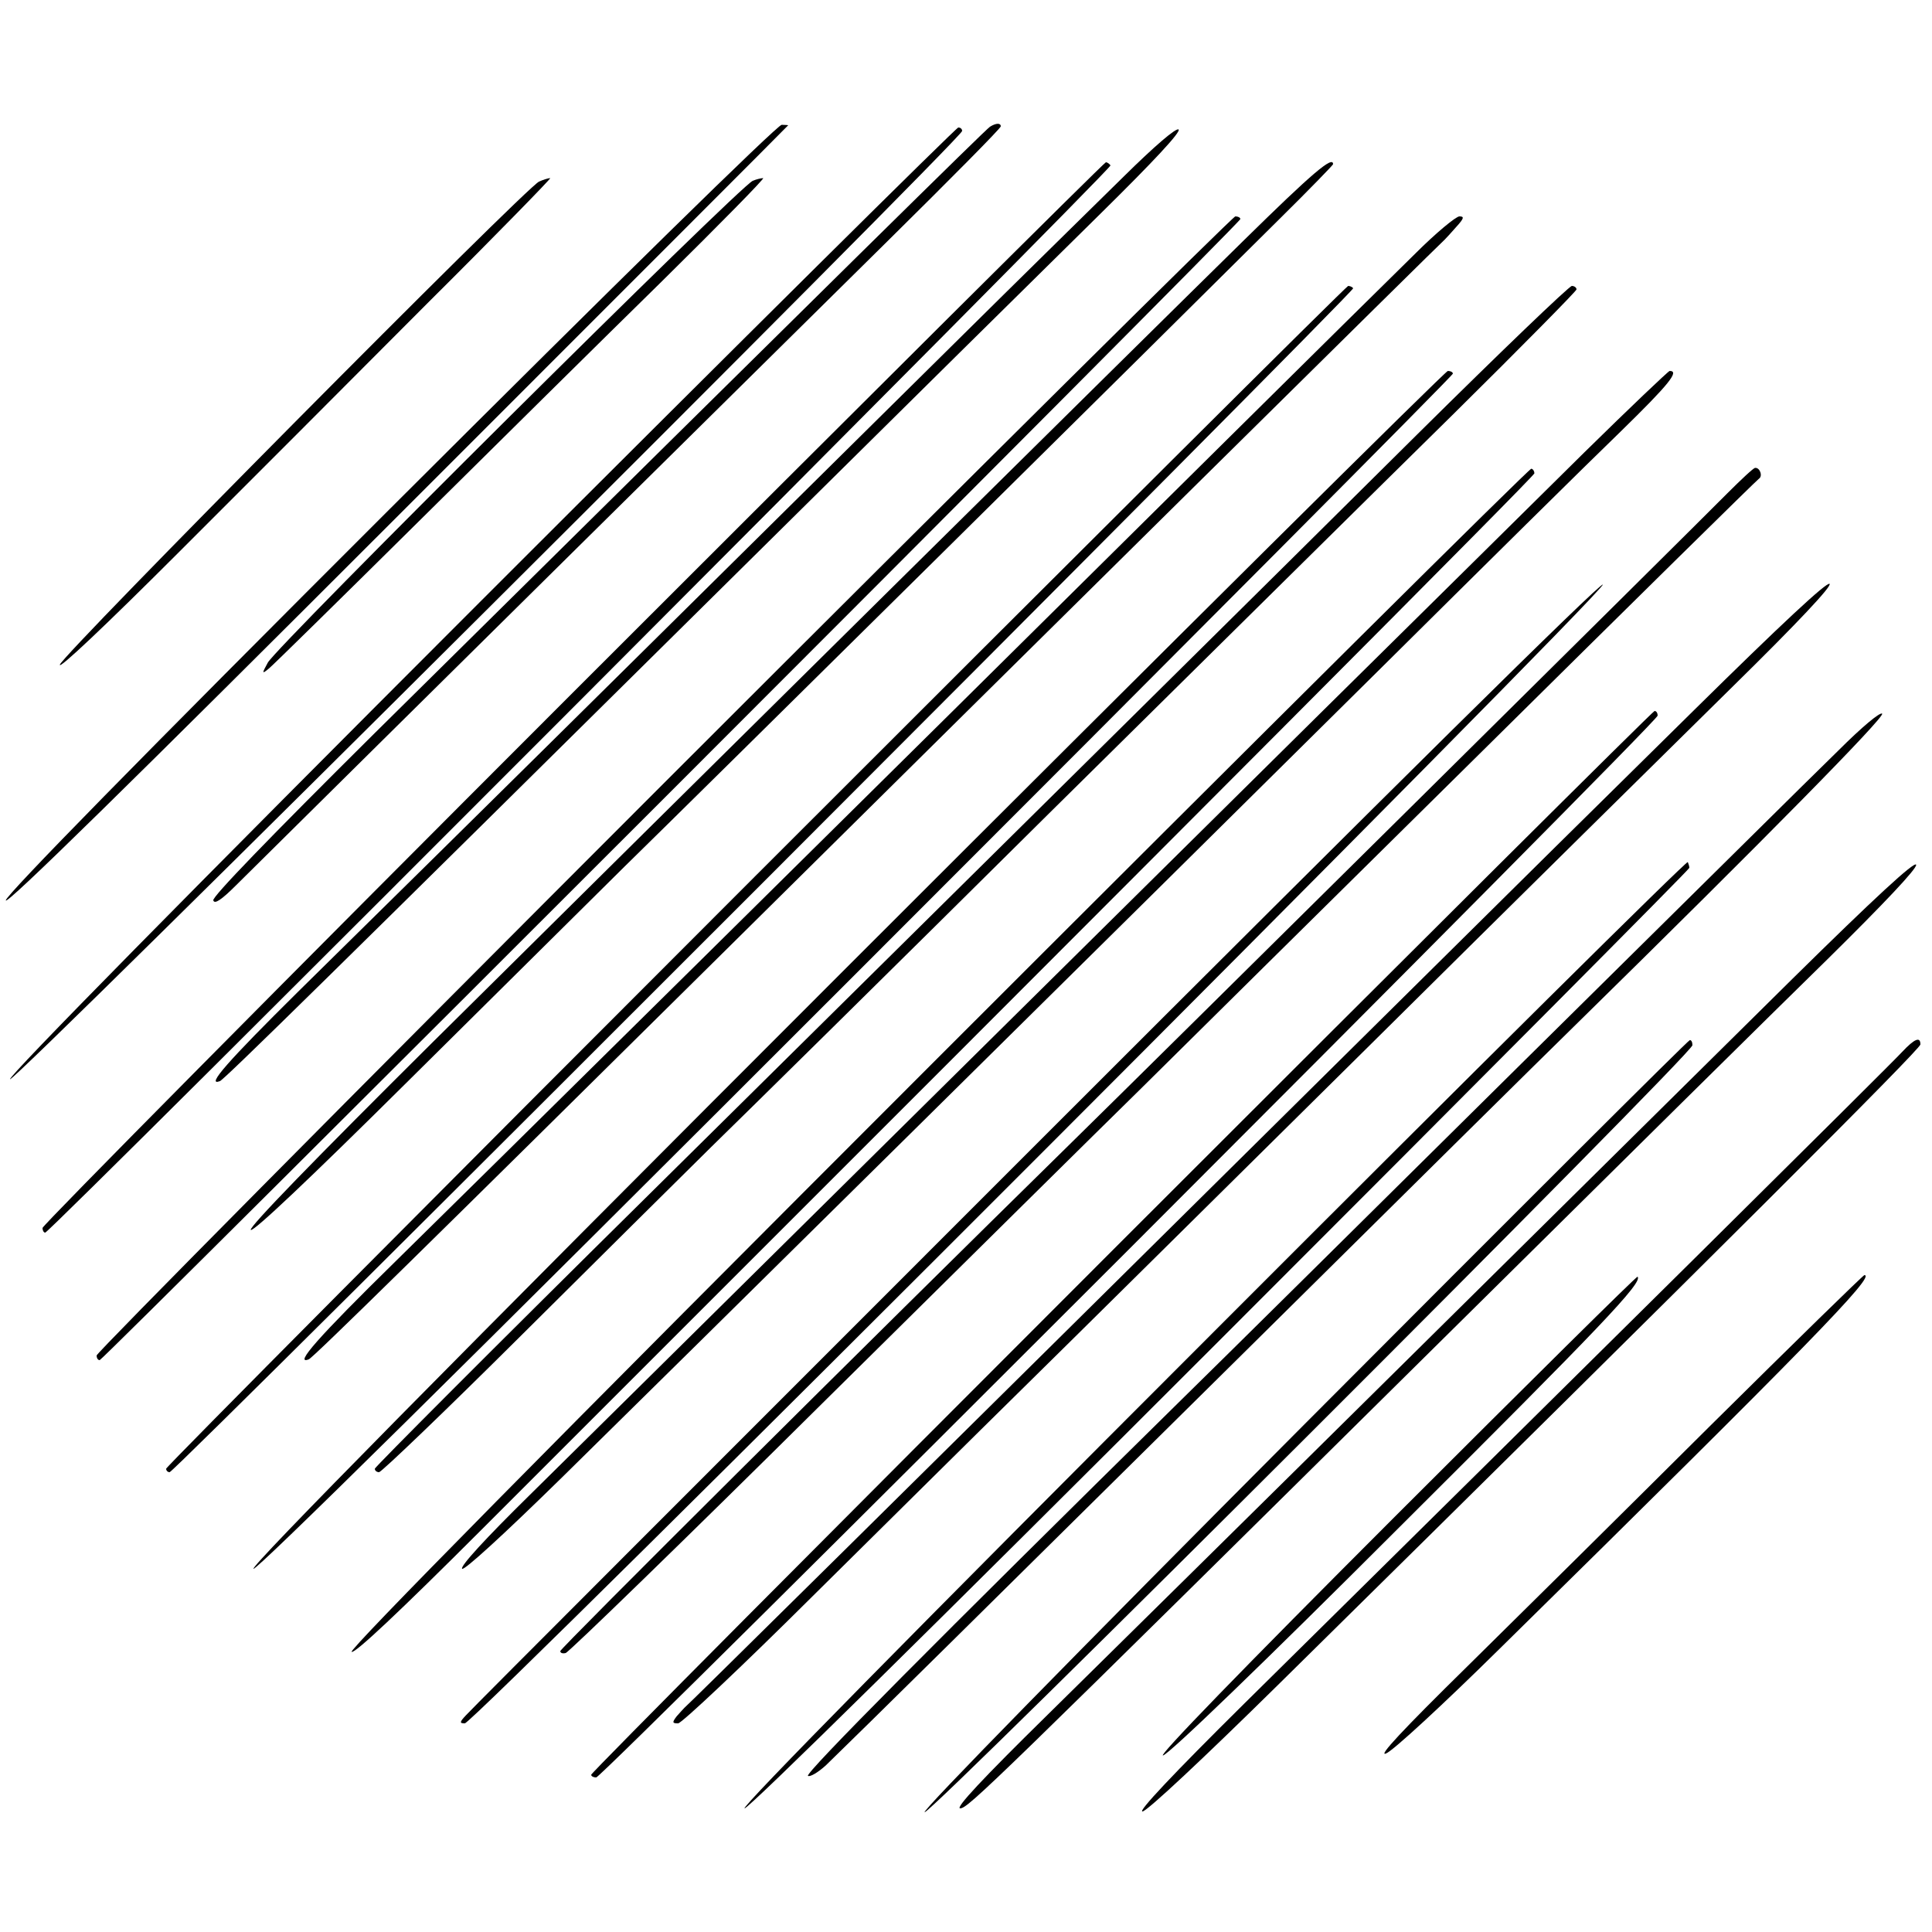
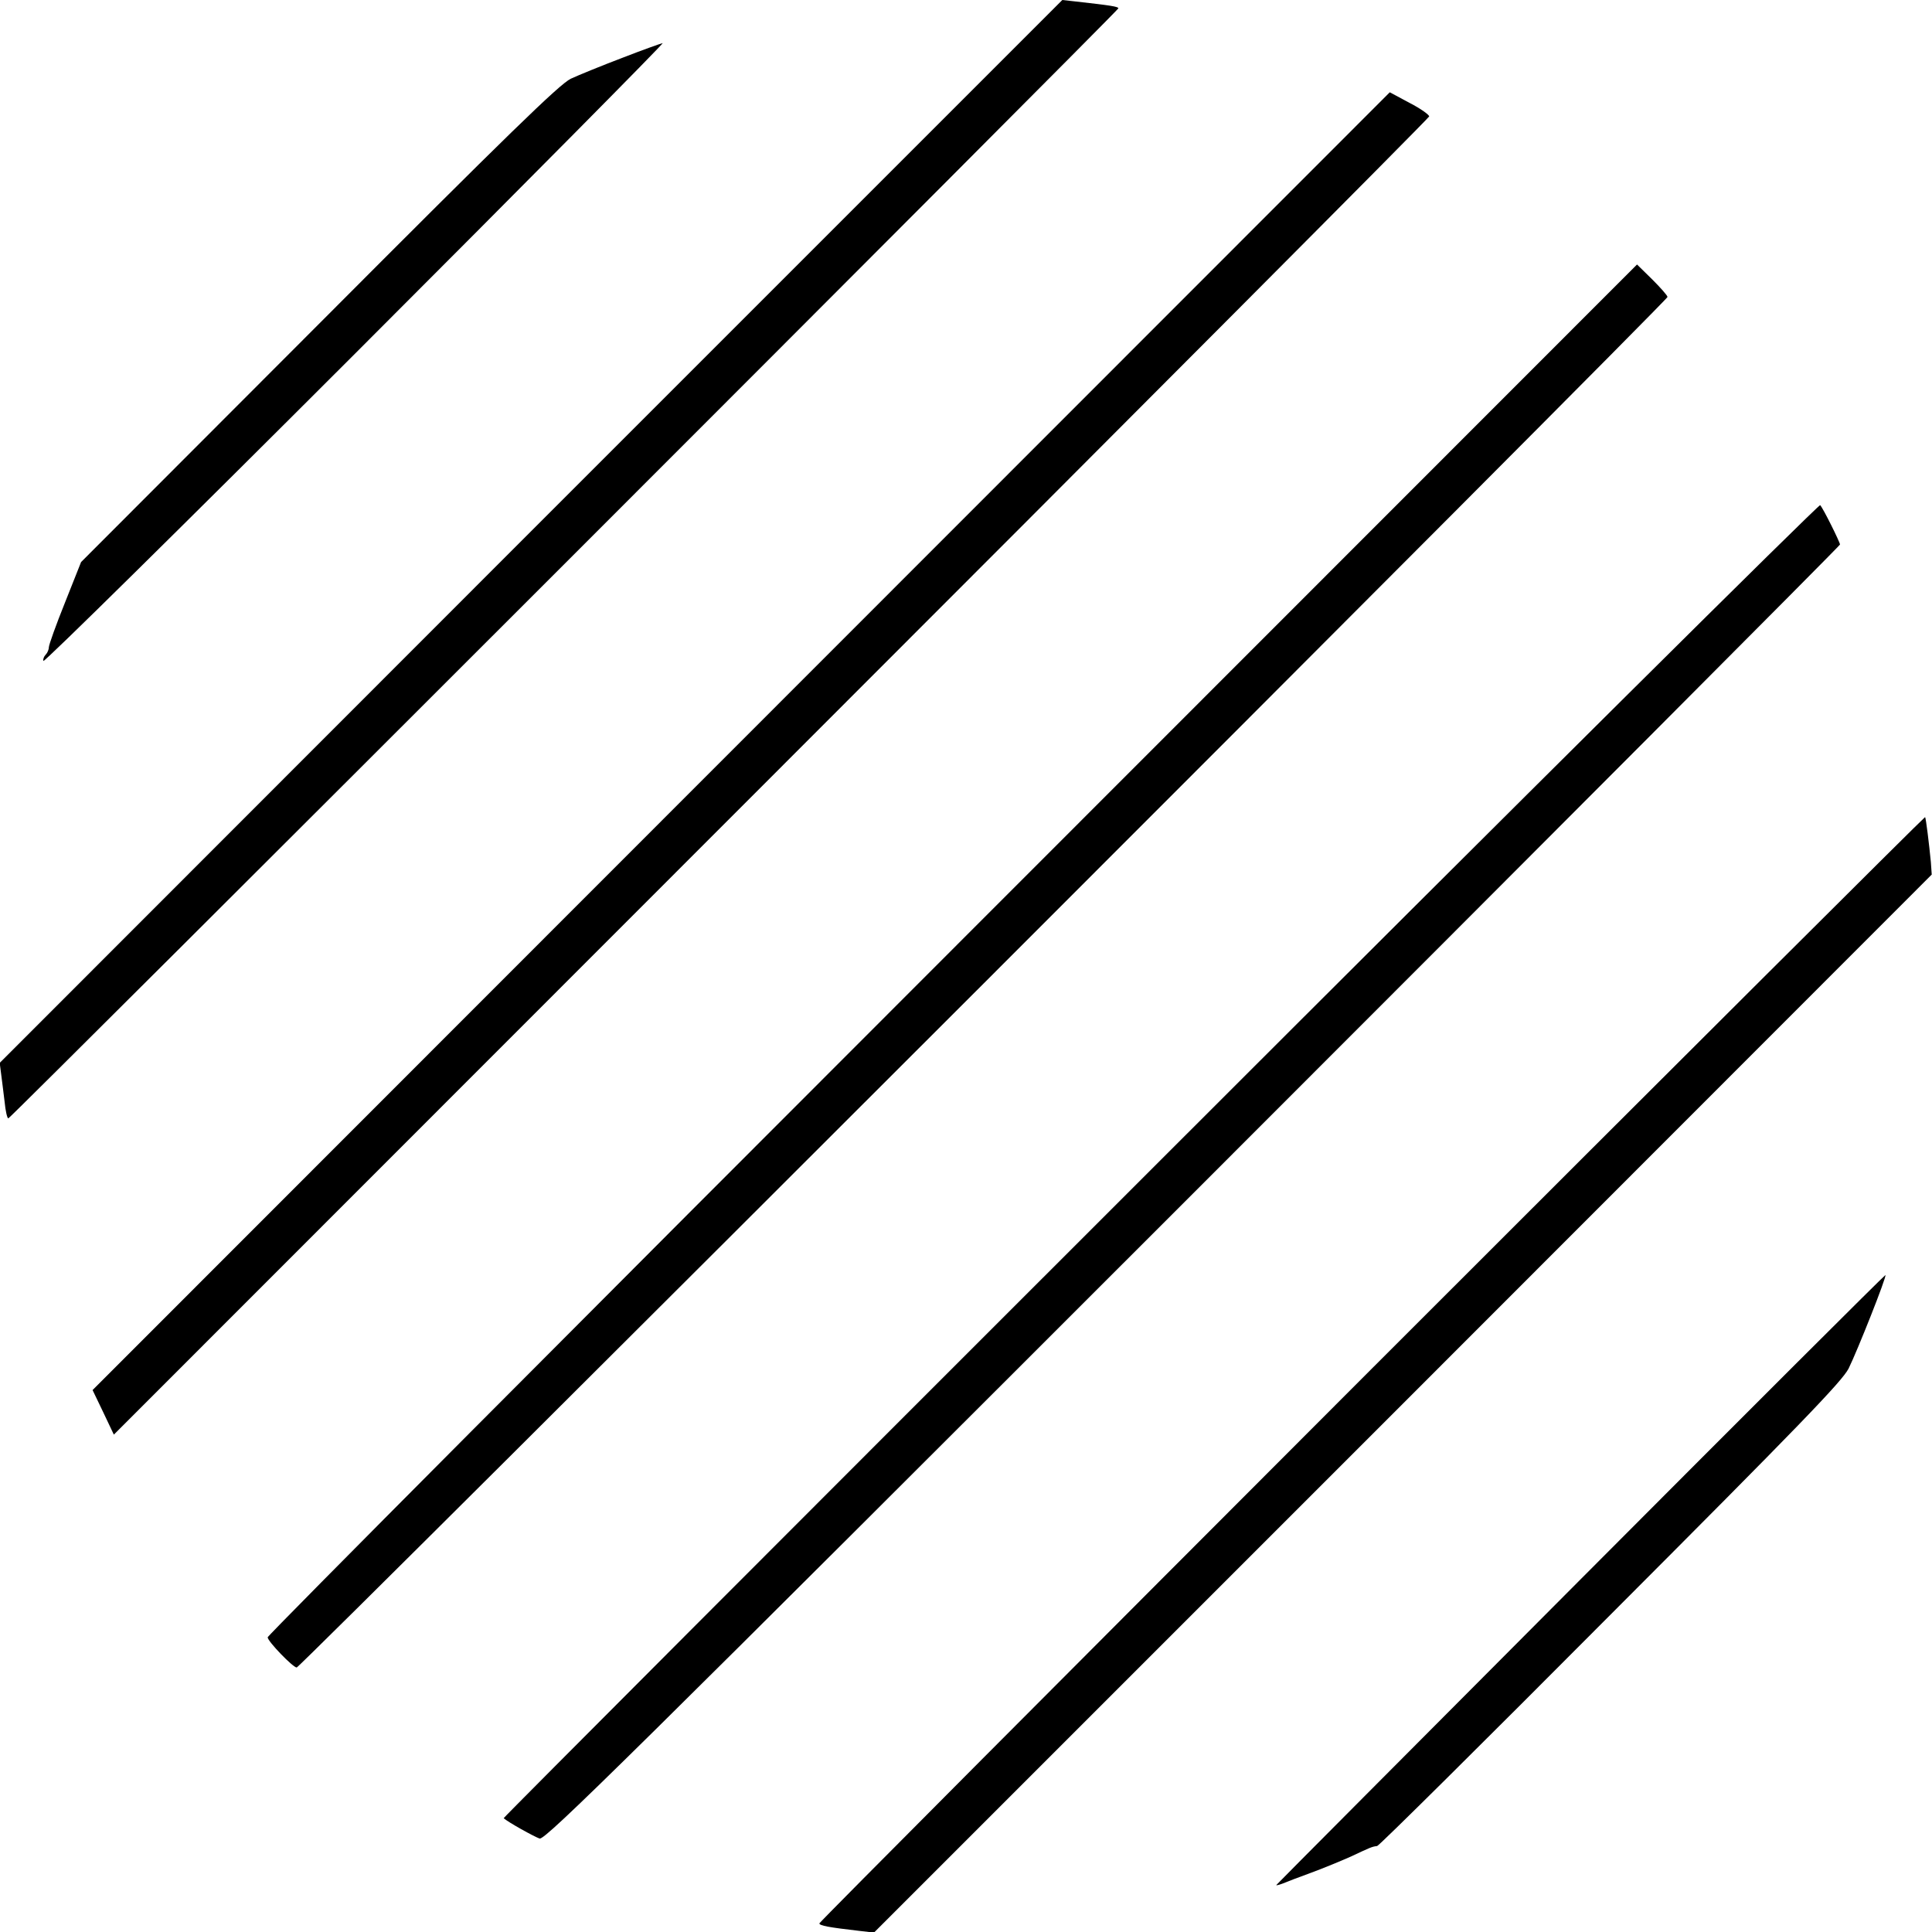
- <svg xmlns="http://www.w3.org/2000/svg" version="1.0" width="500pt" height="500pt" viewBox="0 0 500 500" preserveAspectRatio="xMidYMid meet">
-   <g transform="translate(0,500) scale(0.1,-0.1)" fill="#000000" stroke="none">
-     <path d="M1012 3686 c-653 -652 -994 -1000 -997 -1016 -3 -17 323 303 1010 990 558 558 1015 1015 1015 1016 0 0 -8 1 -17 1 -11 0 -428 -409 -1011 -991z" />
-     <path d="M2562 4672 c-12 -8 -371 -362 -1595 -1572 -270 -268 -418 -421 -415 -430 3 -11 21 1 60 40 343 340 1456 1440 1684 1665 162 160 294 293 294 298 0 9 -12 9 -28 -1z" />
-     <path d="M1245 3445 c-759 -759 -1223 -1230 -1219 -1238 5 -14 2464 2436 2464 2454 0 5 -4 9 -10 9 -5 0 -561 -551 -1235 -1225z" />
-     <path d="M2907 4542 c-73 -72 -211 -207 -307 -302 -96 -95 -499 -493 -895 -885 -396 -392 -816 -806 -933 -921 -183 -181 -240 -246 -203 -232 10 3 279 267 1350 1327 392 388 810 801 928 917 138 136 211 214 203 219 -7 4 -61 -42 -143 -123z" />
-     <path d="M1482 3207 c-754 -754 -1372 -1378 -1372 -1385 0 -6 3 -12 7 -12 13 0 2762 2754 2757 2762 -3 4 -8 8 -12 8 -4 0 -625 -618 -1380 -1373z" />
-     <path d="M3220 4379 c-260 -255 -1475 -1457 -2102 -2078 -307 -305 -475 -478 -469 -484 6 -6 150 130 403 381 216 214 470 466 564 559 173 169 1437 1419 1695 1676 77 76 139 140 139 142 0 23 -54 -23 -230 -196z" />
-     <path d="M1395 4530 c-33 -14 -1232 -1223 -1240 -1250 -5 -15 116 99 312 295 176 176 465 465 642 643 178 177 319 322 315 321 -5 0 -18 -4 -29 -9z" />
-     <path d="M1948 4532 c-34 -14 -1233 -1205 -1255 -1247 -16 -29 -15 -30 3 -15 10 8 182 177 382 375 200 198 485 480 635 627 150 148 268 268 262 267 -5 0 -18 -3 -27 -7z" />
-     <path d="M1717 2972 c-807 -807 -1467 -1473 -1467 -1480 0 -6 3 -12 8 -12 9 0 2952 2943 2952 2953 0 4 -6 7 -13 7 -6 0 -672 -660 -1480 -1468z" />
-     <path d="M3663 4344 c-54 -53 -276 -272 -493 -487 -966 -957 -1931 -1910 -2146 -2121 -201 -197 -264 -269 -225 -254 10 3 313 301 1077 1057 793 785 1856 1836 1863 1841 3 3 17 18 30 33 20 22 21 27 8 27 -9 0 -61 -43 -114 -96z" />
-     <path d="M1956 2734 c-839 -839 -1526 -1530 -1526 -1535 0 -5 4 -9 9 -9 14 0 3070 3058 3063 3064 -3 4 -9 6 -13 6 -4 0 -694 -687 -1533 -1526z" />
-     <path d="M3670 3878 c-424 -421 -925 -916 -1993 -1972 -389 -384 -707 -703 -707 -707 0 -5 5 -9 11 -9 6 0 170 157 363 349 193 192 416 413 496 492 80 78 474 466 875 864 402 397 873 863 1048 1035 174 172 317 317 317 321 0 5 -6 9 -12 9 -7 0 -186 -172 -398 -382z" />
-     <path d="M2190 2495 c-1031 -1031 -1541 -1548 -1534 -1555 6 -6 524 505 1557 1538 851 851 1547 1550 1547 1555 0 4 -6 7 -13 7 -6 0 -707 -695 -1557 -1545z" />
-     <path d="M4100 3829 c-118 -117 -422 -417 -676 -668 -731 -723 -1852 -1832 -2053 -2030 -114 -112 -181 -185 -175 -191 5 -5 104 85 259 237 291 286 1440 1421 2119 2094 259 257 537 532 619 611 128 125 154 158 128 158 -3 0 -103 -95 -221 -211z" />
-     <path d="M2426 2261 c-1017 -1017 -1524 -1531 -1516 -1536 8 -5 123 103 336 316 1883 1882 2724 2726 2725 2734 0 5 -3 11 -8 12 -4 2 -696 -685 -1537 -1526z" />
-     <path d="M4470 3723 c-94 -95 -1490 -1477 -1695 -1678 -540 -530 -1325 -1311 -1325 -1318 0 -5 6 -7 14 -5 8 2 308 293 666 648 359 355 727 719 819 809 91 90 487 482 880 870 392 388 718 709 723 712 11 7 2 30 -10 28 -4 0 -36 -30 -72 -66z" />
-     <path d="M2685 2042 c-803 -803 -1469 -1469 -1479 -1481 -17 -18 -17 -21 -3 -21 24 0 2949 2927 2945 2947 -2 10 -548 -530 -1463 -1445z" />
-     <path d="M4385 3163 c-187 -184 -527 -520 -756 -747 -1375 -1361 -1852 -1832 -1858 -1836 -3 -3 -12 -13 -20 -22 -12 -16 -11 -18 4 -18 9 0 166 148 348 329 183 181 427 423 542 536 116 114 518 512 894 884 375 372 801 792 944 933 172 169 258 261 252 267 -7 6 -127 -106 -350 -326z" />
-     <path d="M2902 1787 c-754 -754 -1372 -1375 -1372 -1380 0 -4 6 -7 13 -7 16 0 2747 2731 2747 2748 0 6 -3 12 -8 12 -4 0 -625 -618 -1380 -1373z" />
-     <path d="M4758 3058 c-58 -56 -426 -421 -819 -809 -393 -389 -788 -780 -879 -869 -637 -627 -978 -970 -969 -976 6 -3 26 9 46 27 94 91 423 416 1078 1064 396 392 785 777 865 855 485 476 799 795 791 803 -5 5 -52 -34 -113 -95z" />
-     <path d="M3137 1549 c-768 -768 -1222 -1229 -1210 -1229 11 0 487 469 1232 1214 667 667 1213 1216 1213 1220 0 4 -2 10 -4 15 -2 5 -556 -544 -1231 -1220z" />
-     <path d="M4640 2468 c-173 -171 -622 -615 -998 -987 -376 -372 -795 -785 -930 -918 -169 -166 -241 -243 -227 -243 21 1 69 47 1290 1255 396 392 825 816 954 942 148 146 232 235 230 245 -3 11 -109 -87 -319 -294z" />
-     <path d="M3370 1308 c-581 -583 -988 -998 -977 -998 21 0 1987 1963 1987 1985 0 8 -3 14 -7 13 -5 -1 -456 -451 -1003 -1000z" />
-     <path d="M4923 2278 c-26 -29 -839 -834 -1703 -1687 -185 -183 -277 -281 -263 -279 13 2 156 136 350 327 1141 1125 1663 1646 1663 1658 0 21 -15 15 -47 -19z" />
-     <path d="M3610 1075 c-400 -400 -615 -622 -600 -618 15 3 259 238 613 592 521 519 629 632 615 647 -2 2 -285 -278 -628 -621z" />
-     <path d="M4429 1313 c-215 -214 -499 -495 -632 -626 -168 -165 -232 -234 -210 -225 18 7 146 125 295 272 798 785 974 966 943 966 -3 0 -181 -174 -396 -387z" />
+ <svg xmlns="http://www.w3.org/2000/svg" version="1.0" width="672pt" height="672pt" viewBox="0 0 672 672" preserveAspectRatio="xMidYMid meet">
+   <g transform="translate(0,672) scale(0.1,-0.1)" fill="#000000" stroke="none">
+     <path d="M1847 4872 l-1848 -1849 5 -39 c3 -21 8 -65 12 -96 3 -32 9 -58 13 -58 8 0 3861 3853 3861 3861 0 6 -25 10 -150 24 l-45 5 -1848 -1848z" />
+     <path d="M2165 6519 c-71 -27 -152 -60 -180 -73 -40 -20 -215 -190 -876 -853 l-827 -828 -56 -141 c-31 -77 -56 -147 -56 -155 0 -8 -5 -20 -11 -26 -6 -6 -10 -16 -8 -22 2 -6 490 475 1084 1069 594 594 1075 1080 1070 1080 -6 -1 -68 -23 -140 -51z" />
+     <path d="M2578 4142 l-2256 -2257 37 -77 37 -78 2287 2288 c1258 1258 2287 2291 2288 2297 1 5 -29 27 -68 47 l-69 37 -2256 -2257z" />
+     <path d="M3312 3417 c-1310 -1310 -2382 -2386 -2381 -2392 0 -14 88 -105 101 -105 13 0 4768 4754 4768 4767 0 5 -24 32 -53 61 l-53 52 -2382 -2383z" />
+     <path d="M4036 2684 c-1258 -1257 -2286 -2287 -2284 -2288 13 -13 107 -65 125 -71 20 -5 302 273 2273 2244 1237 1237 2250 2253 2250 2257 0 8 -59 127 -69 137 -4 4 -1037 -1021 -2295 -2279z" />
+     <path d="M4771 1959 c-1056 -1057 -1921 -1925 -1921 -1929 0 -8 34 -14 138 -26 l52 -6 1840 1840 1839 1840 -3 44 c-6 62 -17 152 -20 156 -2 1 -868 -862 -1925 -1919z" />
+     <path d="M5500 1229 c-580 -582 -1057 -1061 -1060 -1065 -3 -3 6 -1 20 4 14 6 59 23 100 38 41 15 104 41 140 57 66 31 72 34 90 36 6 0 371 362 811 804 658 659 806 812 829 857 31 63 133 320 128 325 -2 1 -478 -474 -1058 -1056z" />
  </g>
</svg>
